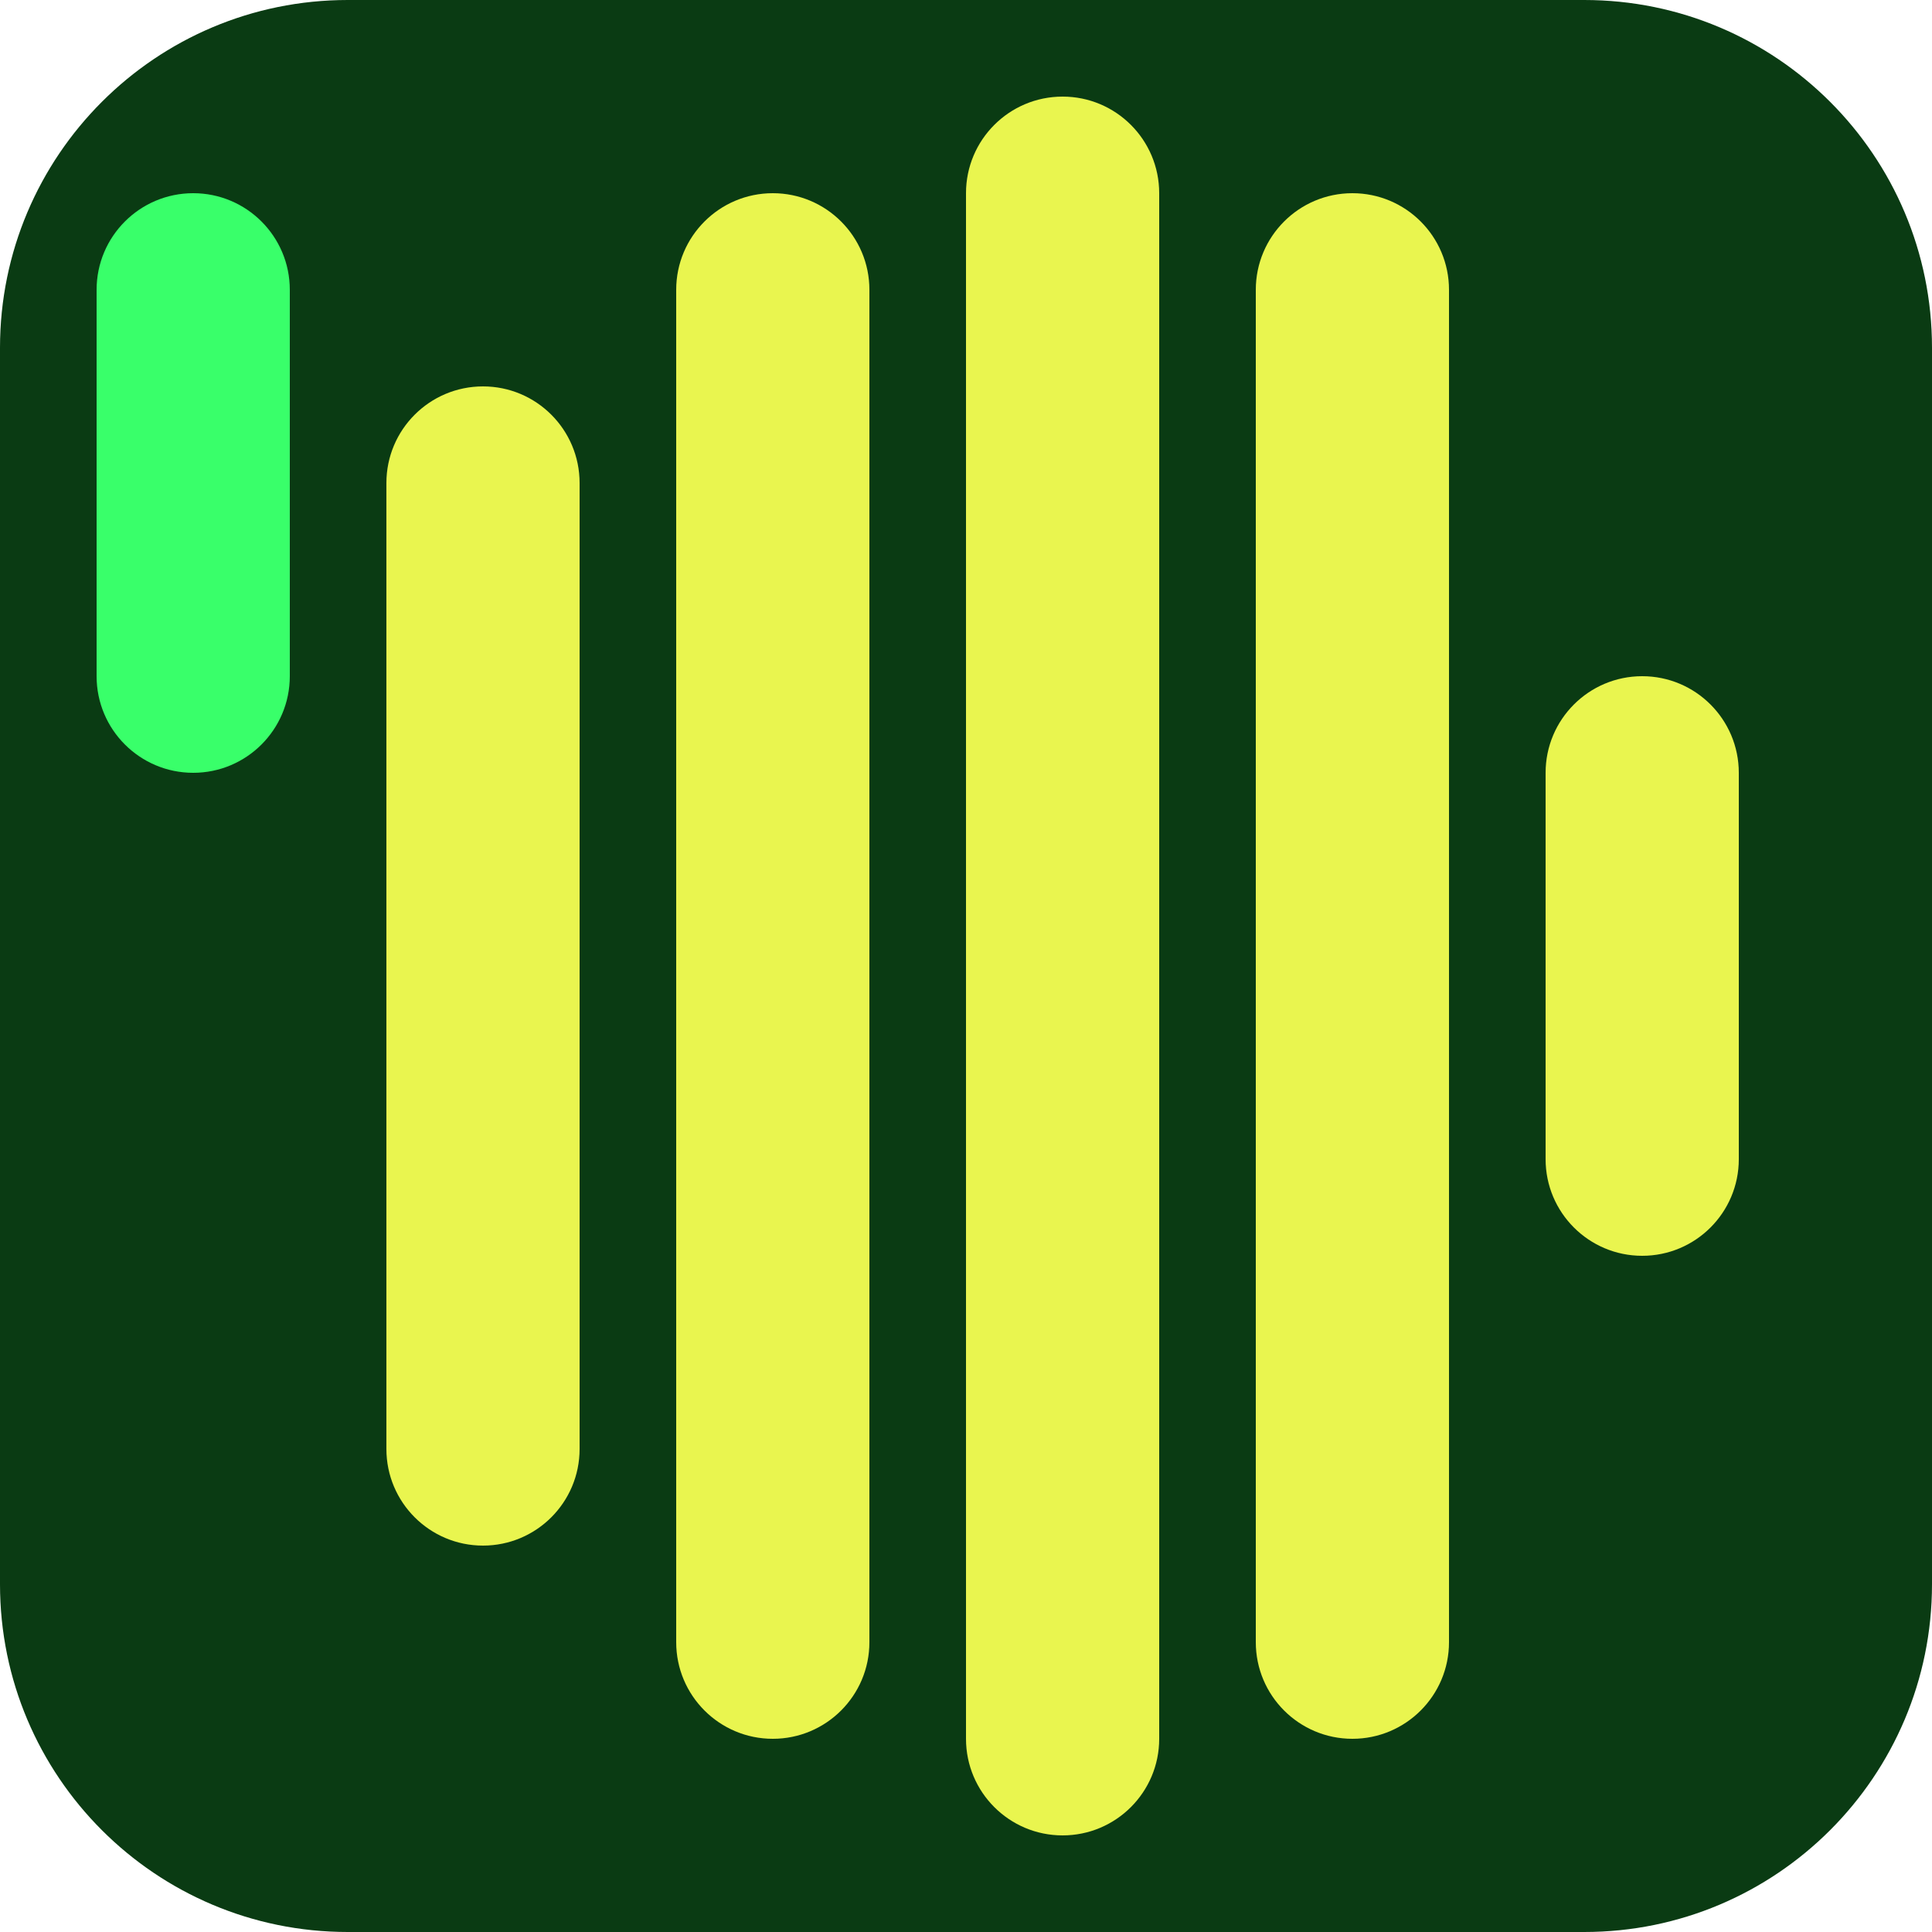
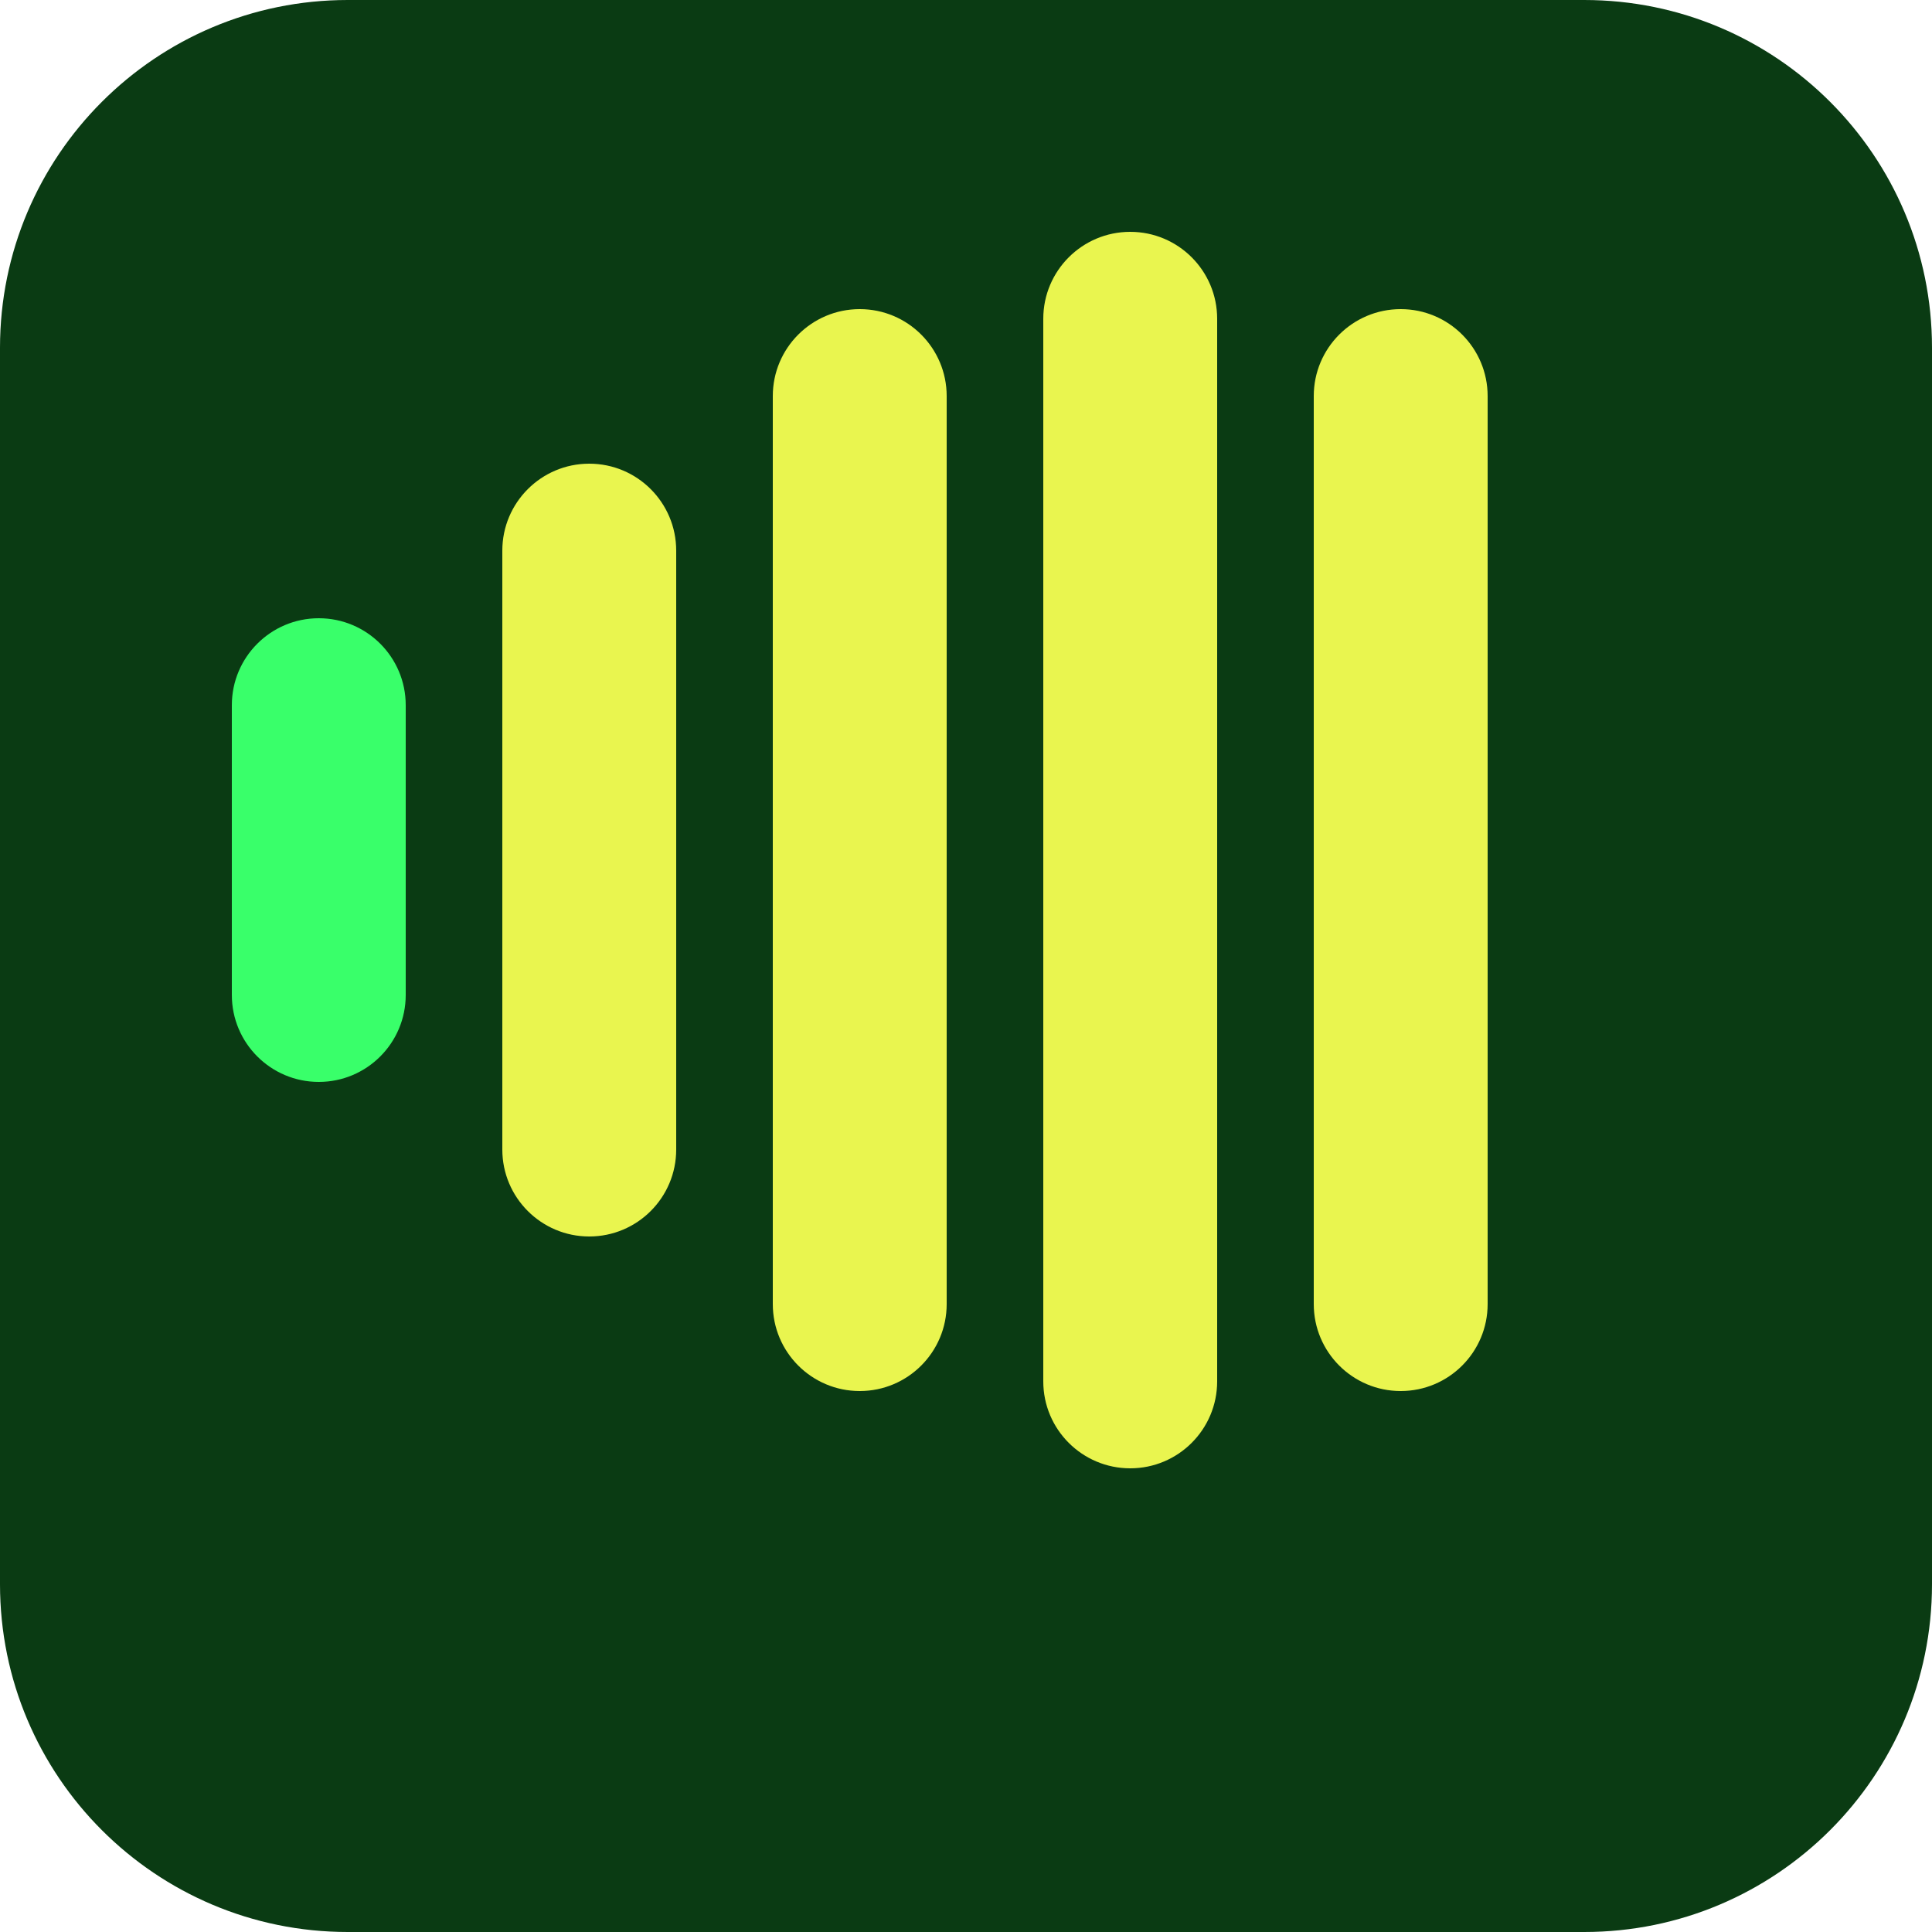
<svg xmlns="http://www.w3.org/2000/svg" viewBox="0 0 100 100">
  <rect width="100" height="100" rx="18" fill="#0A3B13" />
-   <rect x="5" y="10" width="10" height="30" rx="5" fill="#39FF6A" />
-   <rect x="20" y="20" width="10" height="60" rx="5" fill="#E9F54F" />
-   <rect x="35" y="10" width="10" height="80" rx="5" fill="#E9F54F" />
-   <rect x="50" y="5" width="10" height="90" rx="5" fill="#E9F54F" />
-   <rect x="65" y="10" width="10" height="80" rx="5" fill="#E9F54F" />
-   <rect x="80" y="35" width="10" height="30" rx="5" fill="#E9F54F" />
+   <rect x="12" y="32" width="9" height="24" rx="4.5" fill="#39FF6A" />
+   <rect x="26" y="24" width="9" height="40" rx="4.5" fill="#E9F54F" />
+   <rect x="40" y="16" width="9" height="56" rx="4.5" fill="#E9F54F" />
+   <rect x="54" y="12" width="9" height="64" rx="4.5" fill="#E9F54F" />
+   <rect x="68" y="16" width="9" height="56" rx="4.5" fill="#E9F54F" />
</svg>
